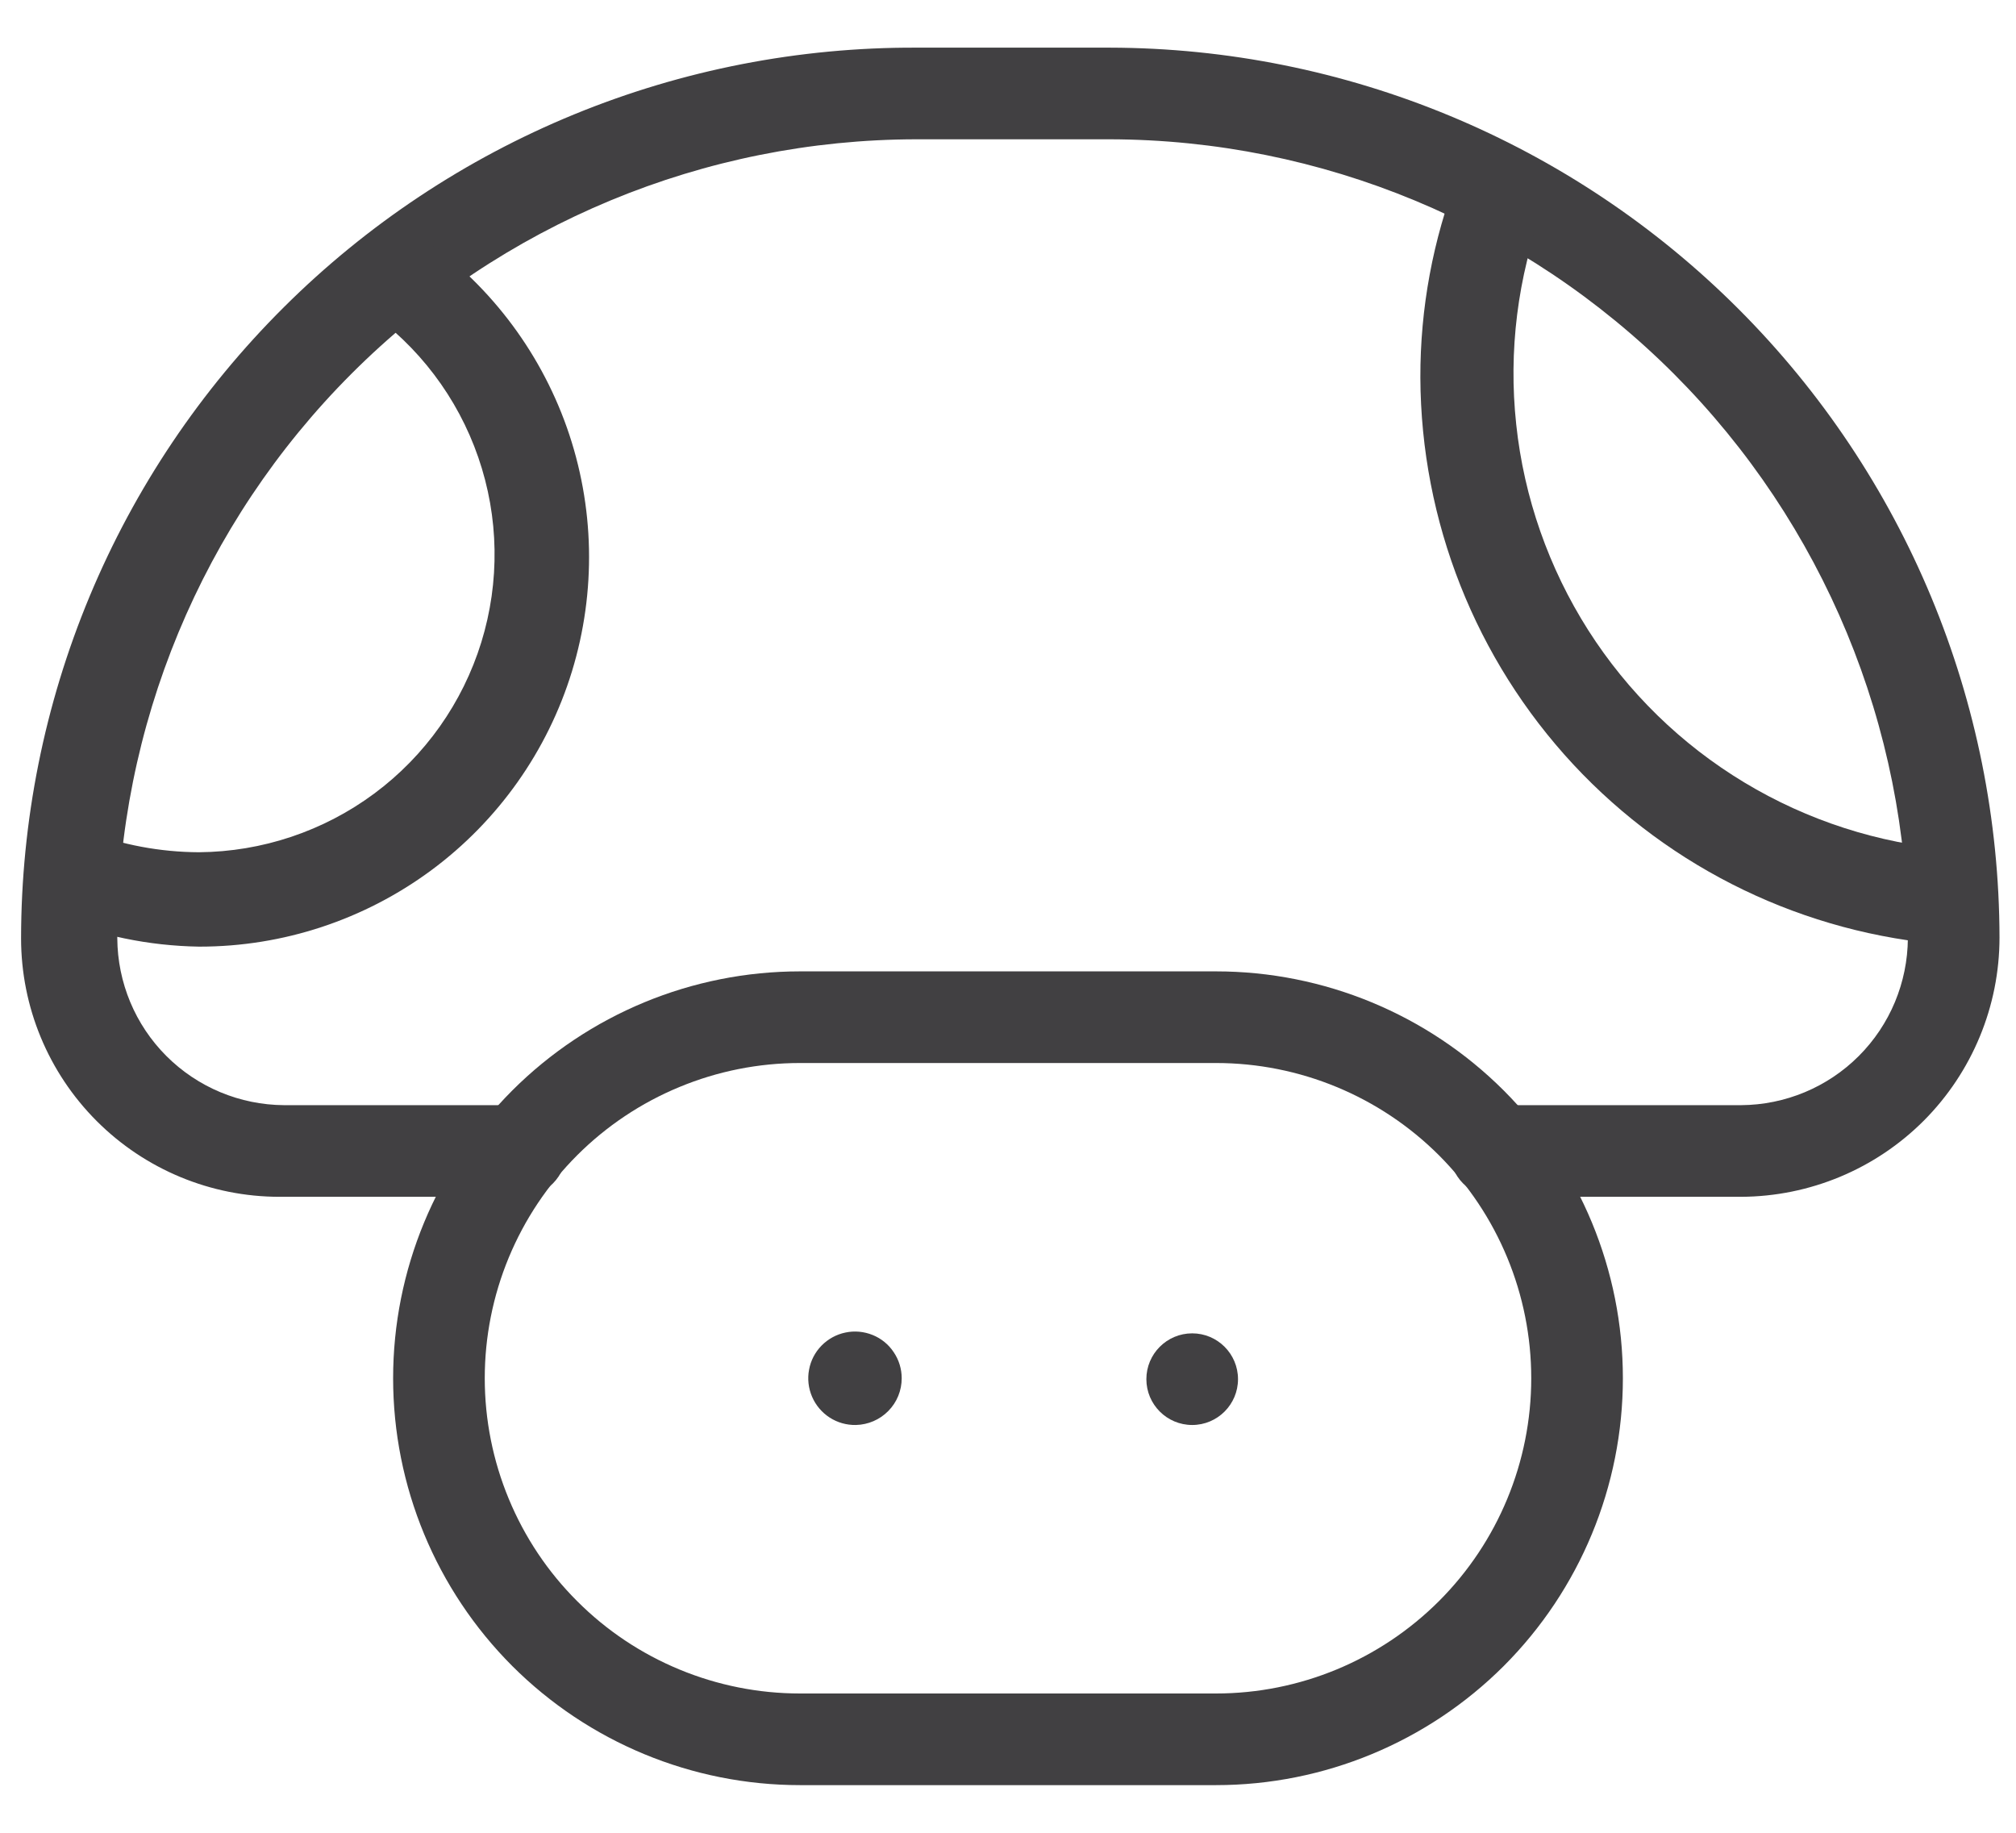
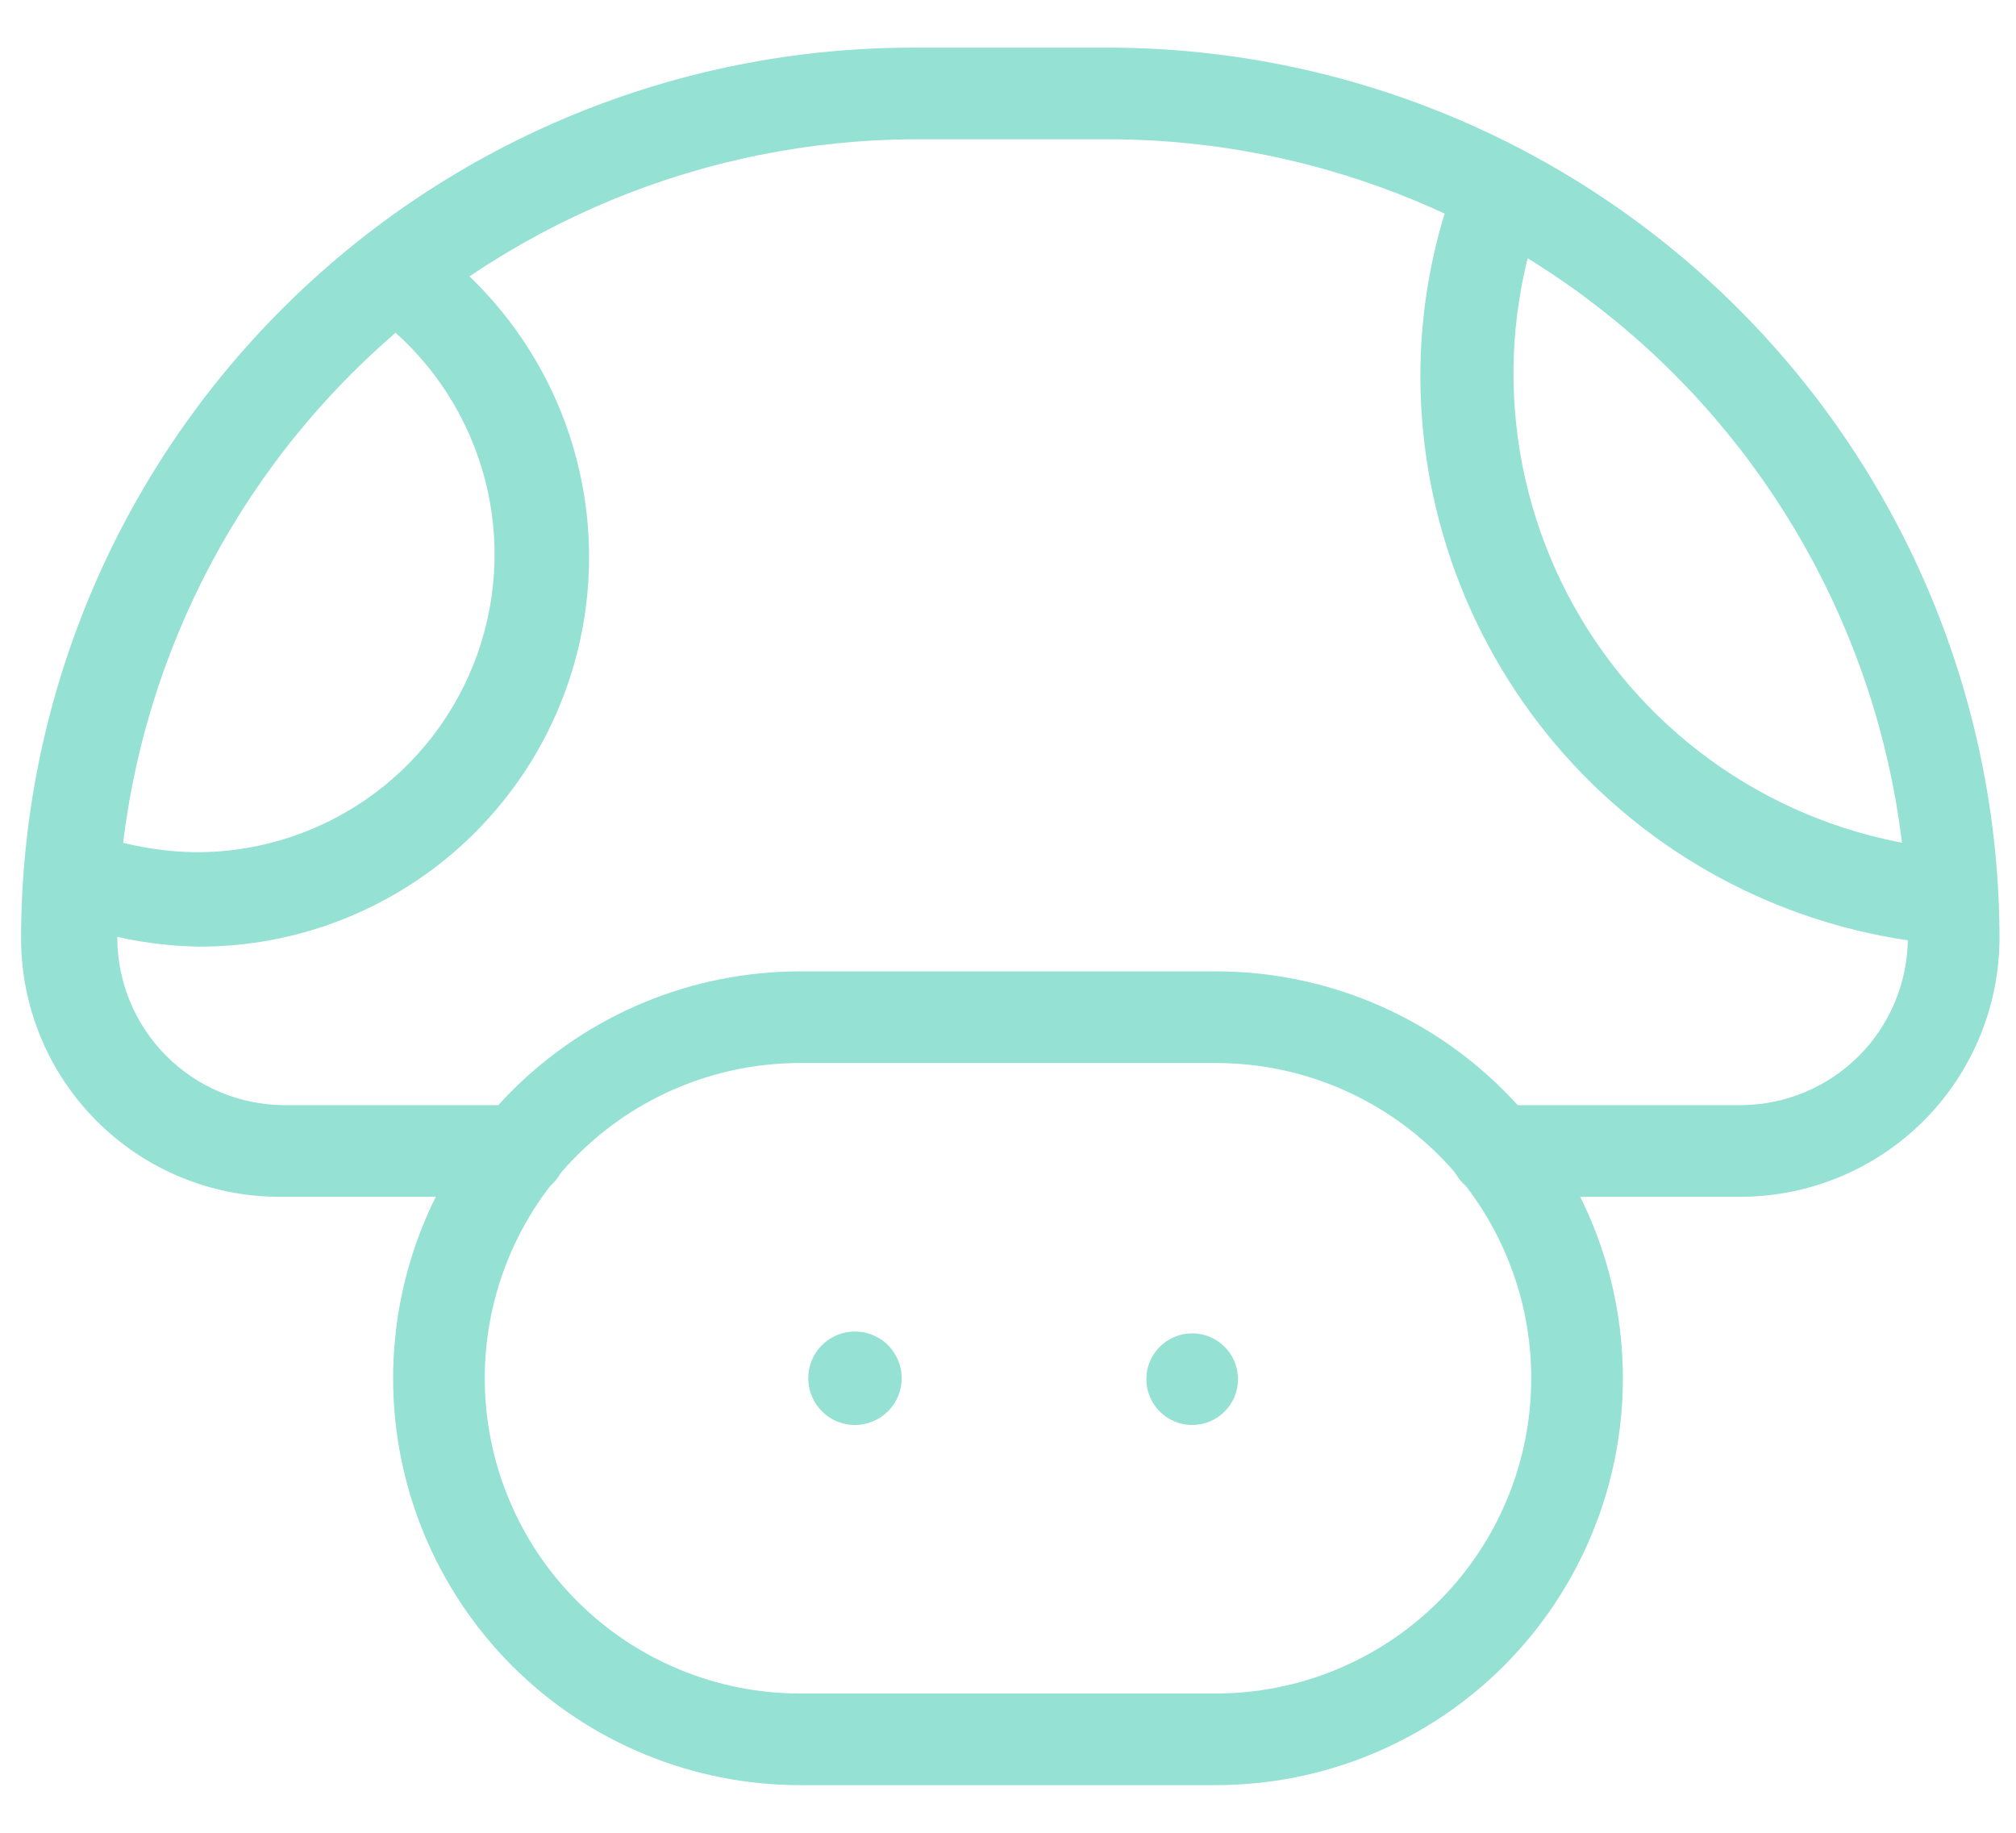
<svg xmlns="http://www.w3.org/2000/svg" width="22" height="20" viewBox="0 0 22 20" fill="none">
-   <path d="M9.34 15.55C9.239 15.552 9.139 15.524 9.054 15.469C8.969 15.414 8.902 15.335 8.862 15.242C8.822 15.149 8.81 15.046 8.829 14.947C8.847 14.847 8.895 14.755 8.966 14.683C9.037 14.611 9.128 14.561 9.227 14.541C9.326 14.52 9.429 14.53 9.523 14.568C9.617 14.606 9.697 14.671 9.753 14.756C9.81 14.84 9.84 14.939 9.84 15.04C9.84 15.174 9.788 15.302 9.694 15.397C9.601 15.492 9.474 15.547 9.34 15.55Z" fill="#414042" />
-   <path d="M13.01 15.55C13.286 15.55 13.51 15.326 13.51 15.05C13.51 14.774 13.286 14.55 13.01 14.55C12.734 14.55 12.51 14.774 12.51 15.05C12.51 15.326 12.734 15.55 13.01 15.55Z" fill="#414042" />
-   <path d="M13.27 19.48H8.73C7.552 19.48 6.423 19.012 5.59 18.18C4.758 17.347 4.29 16.218 4.29 15.04C4.29 13.862 4.758 12.733 5.59 11.9C6.423 11.068 7.552 10.6 8.73 10.6H13.27C14.448 10.6 15.577 11.068 16.41 11.9C17.242 12.733 17.71 13.862 17.71 15.04C17.71 16.218 17.242 17.347 16.41 18.18C15.577 19.012 14.448 19.48 13.27 19.48ZM8.73 11.6C8.278 11.6 7.831 11.689 7.414 11.862C6.996 12.035 6.617 12.288 6.298 12.607C5.978 12.927 5.725 13.306 5.552 13.723C5.379 14.141 5.29 14.588 5.29 15.04C5.29 15.492 5.379 15.939 5.552 16.356C5.725 16.774 5.978 17.153 6.298 17.472C6.617 17.792 6.996 18.045 7.414 18.218C7.831 18.391 8.278 18.48 8.73 18.48H13.27C14.182 18.48 15.057 18.117 15.703 17.472C16.348 16.827 16.71 15.952 16.71 15.04C16.71 14.128 16.348 13.253 15.703 12.607C15.057 11.962 14.182 11.6 13.27 11.6H8.73Z" fill="#414042" />
-   <path d="M19 13.06H16.32C16.187 13.06 16.06 13.007 15.966 12.914C15.873 12.82 15.82 12.693 15.82 12.56C15.82 12.427 15.873 12.3 15.966 12.206C16.06 12.113 16.187 12.06 16.32 12.06H19C19.482 12.057 19.943 11.865 20.284 11.524C20.625 11.183 20.817 10.722 20.82 10.24C20.817 7.93 19.899 5.715 18.267 4.08C16.634 2.446 14.42 1.525 12.11 1.52H10C7.688 1.523 5.472 2.442 3.837 4.077C2.202 5.712 1.283 7.928 1.28 10.24C1.283 10.722 1.475 11.183 1.816 11.524C2.157 11.865 2.618 12.057 3.1 12.06H5.68C5.813 12.06 5.94 12.113 6.034 12.206C6.127 12.3 6.18 12.427 6.18 12.56C6.18 12.693 6.127 12.82 6.034 12.914C5.94 13.007 5.813 13.06 5.68 13.06H3.05C2.302 13.06 1.585 12.763 1.056 12.234C0.527 11.705 0.23 10.988 0.23 10.24C0.231 8.96 0.485 7.692 0.977 6.51C1.469 5.328 2.19 4.255 3.098 3.352C4.005 2.449 5.082 1.734 6.266 1.248C7.451 0.762 8.72 0.515 10 0.52H12.11C14.684 0.525 17.15 1.55 18.97 3.37C20.79 5.19 21.815 7.656 21.82 10.23C21.82 10.979 21.523 11.697 20.995 12.228C20.466 12.758 19.749 13.057 19 13.06Z" fill="#414042" />
-   <path d="M2.17 10.33C1.624 10.321 1.084 10.21 0.58 10C0.519 9.976 0.463 9.94 0.416 9.894C0.369 9.848 0.331 9.793 0.305 9.733C0.279 9.673 0.265 9.608 0.264 9.542C0.264 9.476 0.276 9.411 0.3 9.35C0.322 9.288 0.356 9.232 0.401 9.184C0.446 9.136 0.5 9.098 0.56 9.072C0.619 9.046 0.684 9.032 0.75 9.032C0.815 9.031 0.88 9.044 0.94 9.07C1.333 9.22 1.749 9.298 2.17 9.3C2.86 9.295 3.531 9.07 4.085 8.659C4.64 8.247 5.048 7.669 5.252 7.01C5.456 6.35 5.445 5.643 5.219 4.99C4.994 4.338 4.567 3.774 4 3.38C3.908 3.299 3.848 3.188 3.833 3.067C3.817 2.945 3.847 2.822 3.916 2.721C3.985 2.62 4.089 2.548 4.207 2.518C4.326 2.489 4.451 2.503 4.56 2.56C5.313 3.07 5.883 3.808 6.186 4.665C6.489 5.523 6.508 6.455 6.242 7.325C5.976 8.194 5.437 8.956 4.706 9.497C3.975 10.037 3.09 10.33 2.18 10.33H2.17Z" fill="#414042" />
-   <path d="M21.26 10.31C19.697 10.192 18.237 9.489 17.169 8.342C16.102 7.194 15.506 5.687 15.5 4.12C15.498 3.364 15.637 2.615 15.91 1.91C15.934 1.849 15.97 1.793 16.016 1.746C16.062 1.699 16.117 1.661 16.177 1.635C16.237 1.609 16.302 1.595 16.368 1.594C16.434 1.594 16.499 1.606 16.56 1.63C16.622 1.652 16.678 1.686 16.726 1.731C16.774 1.776 16.812 1.83 16.838 1.89C16.864 1.949 16.878 2.014 16.878 2.08C16.879 2.145 16.866 2.21 16.84 2.27C16.561 3.024 16.46 3.832 16.546 4.631C16.631 5.43 16.901 6.199 17.332 6.877C17.764 7.555 18.347 8.124 19.036 8.539C19.724 8.954 20.499 9.204 21.3 9.27C21.433 9.27 21.56 9.323 21.654 9.416C21.747 9.51 21.8 9.637 21.8 9.77C21.8 9.903 21.747 10.03 21.654 10.123C21.56 10.217 21.433 10.27 21.3 10.27L21.26 10.31Z" fill="#414042" />
+   <path d="M9.34 15.55C9.239 15.552 9.139 15.524 9.054 15.469C8.969 15.414 8.902 15.335 8.862 15.242C8.822 15.149 8.81 15.046 8.829 14.947C8.847 14.847 8.895 14.755 8.966 14.683C9.037 14.611 9.128 14.561 9.227 14.541C9.326 14.52 9.429 14.53 9.523 14.568C9.617 14.606 9.697 14.671 9.753 14.756C9.81 14.84 9.84 14.939 9.84 15.04C9.84 15.174 9.788 15.302 9.694 15.397C9.601 15.492 9.474 15.547 9.34 15.55Z" fill="#95E1D3" />
+   <path d="M13.01 15.55C13.286 15.55 13.51 15.326 13.51 15.05C13.51 14.774 13.286 14.55 13.01 14.55C12.734 14.55 12.51 14.774 12.51 15.05C12.51 15.326 12.734 15.55 13.01 15.55Z" fill="#95E1D3" />
+   <path d="M13.27 19.48H8.73C7.552 19.48 6.423 19.012 5.59 18.18C4.758 17.347 4.29 16.218 4.29 15.04C4.29 13.862 4.758 12.733 5.59 11.9C6.423 11.068 7.552 10.6 8.73 10.6H13.27C14.448 10.6 15.577 11.068 16.41 11.9C17.242 12.733 17.71 13.862 17.71 15.04C17.71 16.218 17.242 17.347 16.41 18.18C15.577 19.012 14.448 19.48 13.27 19.48ZM8.73 11.6C8.278 11.6 7.831 11.689 7.414 11.862C6.996 12.035 6.617 12.288 6.298 12.607C5.978 12.927 5.725 13.306 5.552 13.723C5.379 14.141 5.29 14.588 5.29 15.04C5.29 15.492 5.379 15.939 5.552 16.356C5.725 16.774 5.978 17.153 6.298 17.472C6.617 17.792 6.996 18.045 7.414 18.218C7.831 18.391 8.278 18.48 8.73 18.48H13.27C14.182 18.48 15.057 18.117 15.703 17.472C16.348 16.827 16.71 15.952 16.71 15.04C16.71 14.128 16.348 13.253 15.703 12.607C15.057 11.962 14.182 11.6 13.27 11.6H8.73Z" fill="#95E1D3" />
+   <path d="M19 13.06H16.32C16.187 13.06 16.06 13.007 15.966 12.914C15.873 12.82 15.82 12.693 15.82 12.56C15.82 12.427 15.873 12.3 15.966 12.206C16.06 12.113 16.187 12.06 16.32 12.06H19C19.482 12.057 19.943 11.865 20.284 11.524C20.625 11.183 20.817 10.722 20.82 10.24C20.817 7.93 19.899 5.715 18.267 4.08C16.634 2.446 14.42 1.525 12.11 1.52H10C7.688 1.523 5.472 2.442 3.837 4.077C2.202 5.712 1.283 7.928 1.28 10.24C1.283 10.722 1.475 11.183 1.816 11.524C2.157 11.865 2.618 12.057 3.1 12.06H5.68C5.813 12.06 5.94 12.113 6.034 12.206C6.127 12.3 6.18 12.427 6.18 12.56C6.18 12.693 6.127 12.82 6.034 12.914C5.94 13.007 5.813 13.06 5.68 13.06H3.05C2.302 13.06 1.585 12.763 1.056 12.234C0.527 11.705 0.23 10.988 0.23 10.24C0.231 8.96 0.485 7.692 0.977 6.51C1.469 5.328 2.19 4.255 3.098 3.352C4.005 2.449 5.082 1.734 6.266 1.248C7.451 0.762 8.72 0.515 10 0.52H12.11C14.684 0.525 17.15 1.55 18.97 3.37C20.79 5.19 21.815 7.656 21.82 10.23C21.82 10.979 21.523 11.697 20.995 12.228C20.466 12.758 19.749 13.057 19 13.06Z" fill="#95E1D3" />
+   <path d="M2.17 10.33C1.624 10.321 1.084 10.21 0.58 10C0.519 9.976 0.463 9.94 0.416 9.894C0.369 9.848 0.331 9.793 0.305 9.733C0.279 9.673 0.265 9.608 0.264 9.542C0.264 9.476 0.276 9.411 0.3 9.35C0.322 9.288 0.356 9.232 0.401 9.184C0.446 9.136 0.5 9.098 0.56 9.072C0.619 9.046 0.684 9.032 0.75 9.032C0.815 9.031 0.88 9.044 0.94 9.07C1.333 9.22 1.749 9.298 2.17 9.3C2.86 9.295 3.531 9.07 4.085 8.659C4.64 8.247 5.048 7.669 5.252 7.01C5.456 6.35 5.445 5.643 5.219 4.99C4.994 4.338 4.567 3.774 4 3.38C3.908 3.299 3.848 3.188 3.833 3.067C3.817 2.945 3.847 2.822 3.916 2.721C3.985 2.62 4.089 2.548 4.207 2.518C4.326 2.489 4.451 2.503 4.56 2.56C5.313 3.07 5.883 3.808 6.186 4.665C6.489 5.523 6.508 6.455 6.242 7.325C5.976 8.194 5.437 8.956 4.706 9.497C3.975 10.037 3.09 10.33 2.18 10.33H2.17Z" fill="#95E1D3" />
+   <path d="M21.26 10.31C19.697 10.192 18.237 9.489 17.169 8.342C16.102 7.194 15.506 5.687 15.5 4.12C15.498 3.364 15.637 2.615 15.91 1.91C15.934 1.849 15.97 1.793 16.016 1.746C16.062 1.699 16.117 1.661 16.177 1.635C16.237 1.609 16.302 1.595 16.368 1.594C16.434 1.594 16.499 1.606 16.56 1.63C16.622 1.652 16.678 1.686 16.726 1.731C16.774 1.776 16.812 1.83 16.838 1.89C16.864 1.949 16.878 2.014 16.878 2.08C16.879 2.145 16.866 2.21 16.84 2.27C16.561 3.024 16.46 3.832 16.546 4.631C16.631 5.43 16.901 6.199 17.332 6.877C17.764 7.555 18.347 8.124 19.036 8.539C19.724 8.954 20.499 9.204 21.3 9.27C21.433 9.27 21.56 9.323 21.654 9.416C21.747 9.51 21.8 9.637 21.8 9.77C21.8 9.903 21.747 10.03 21.654 10.123C21.56 10.217 21.433 10.27 21.3 10.27L21.26 10.31Z" fill="#95E1D3" />
</svg>
